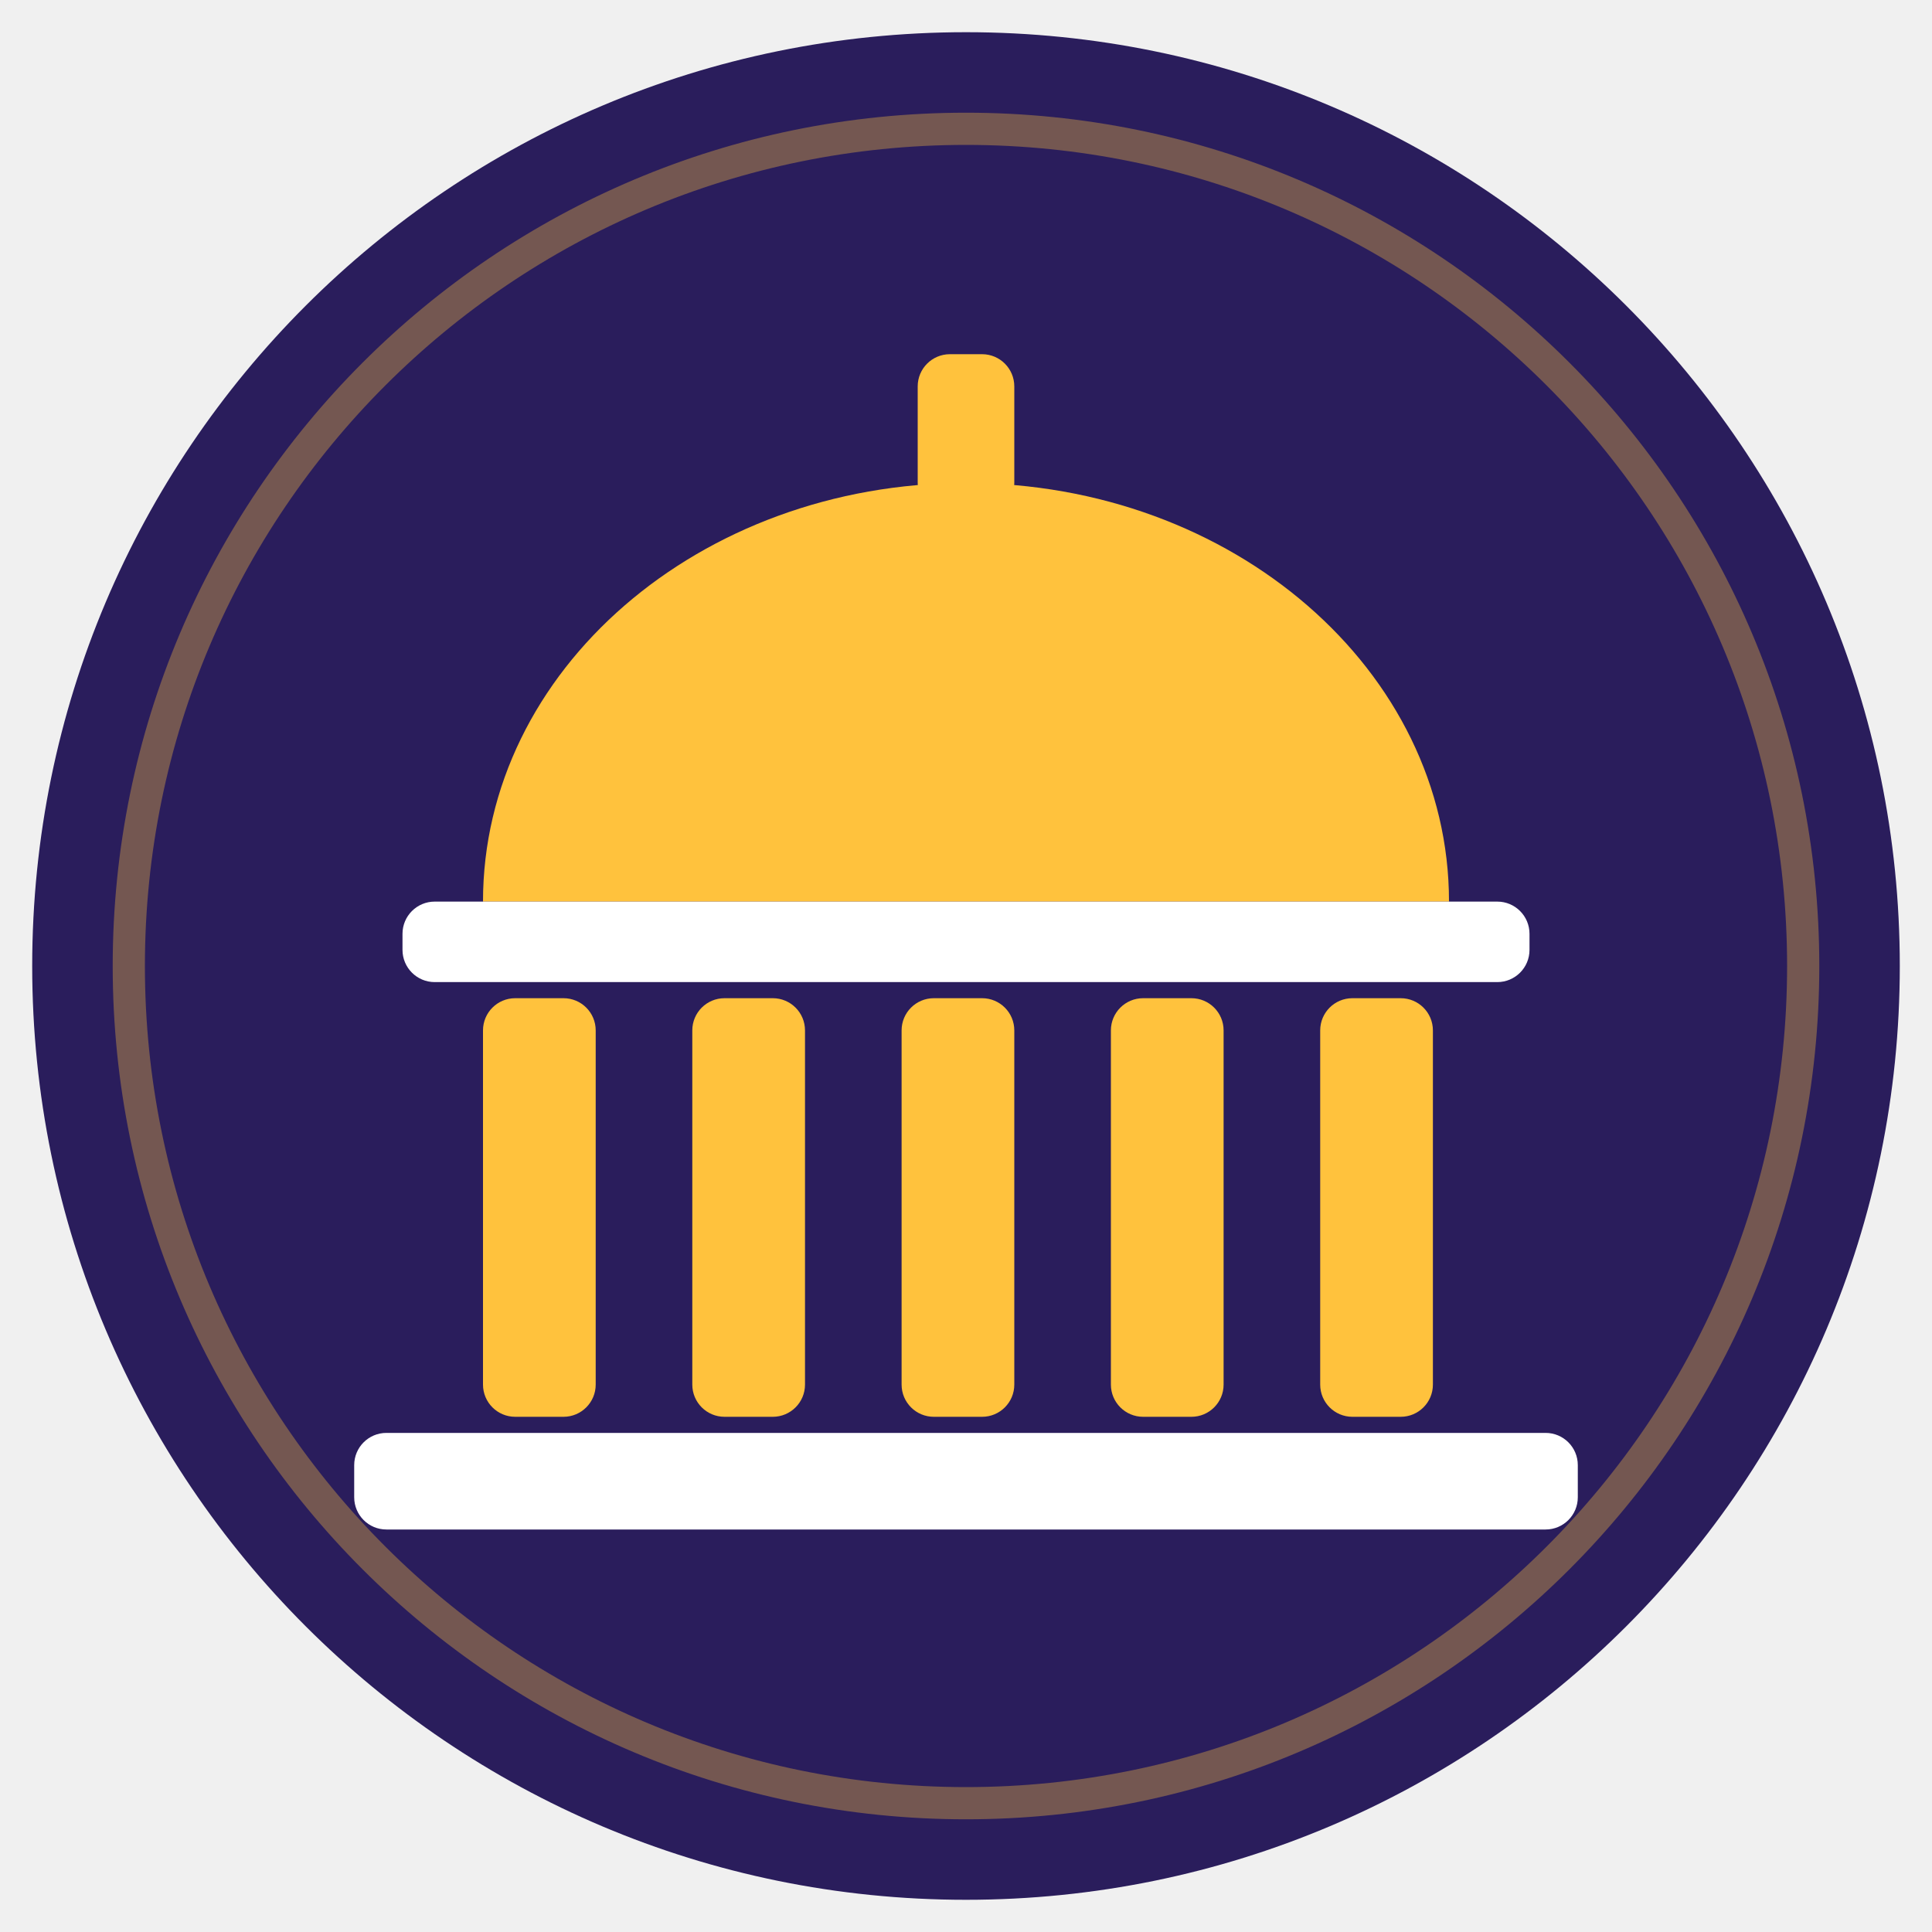
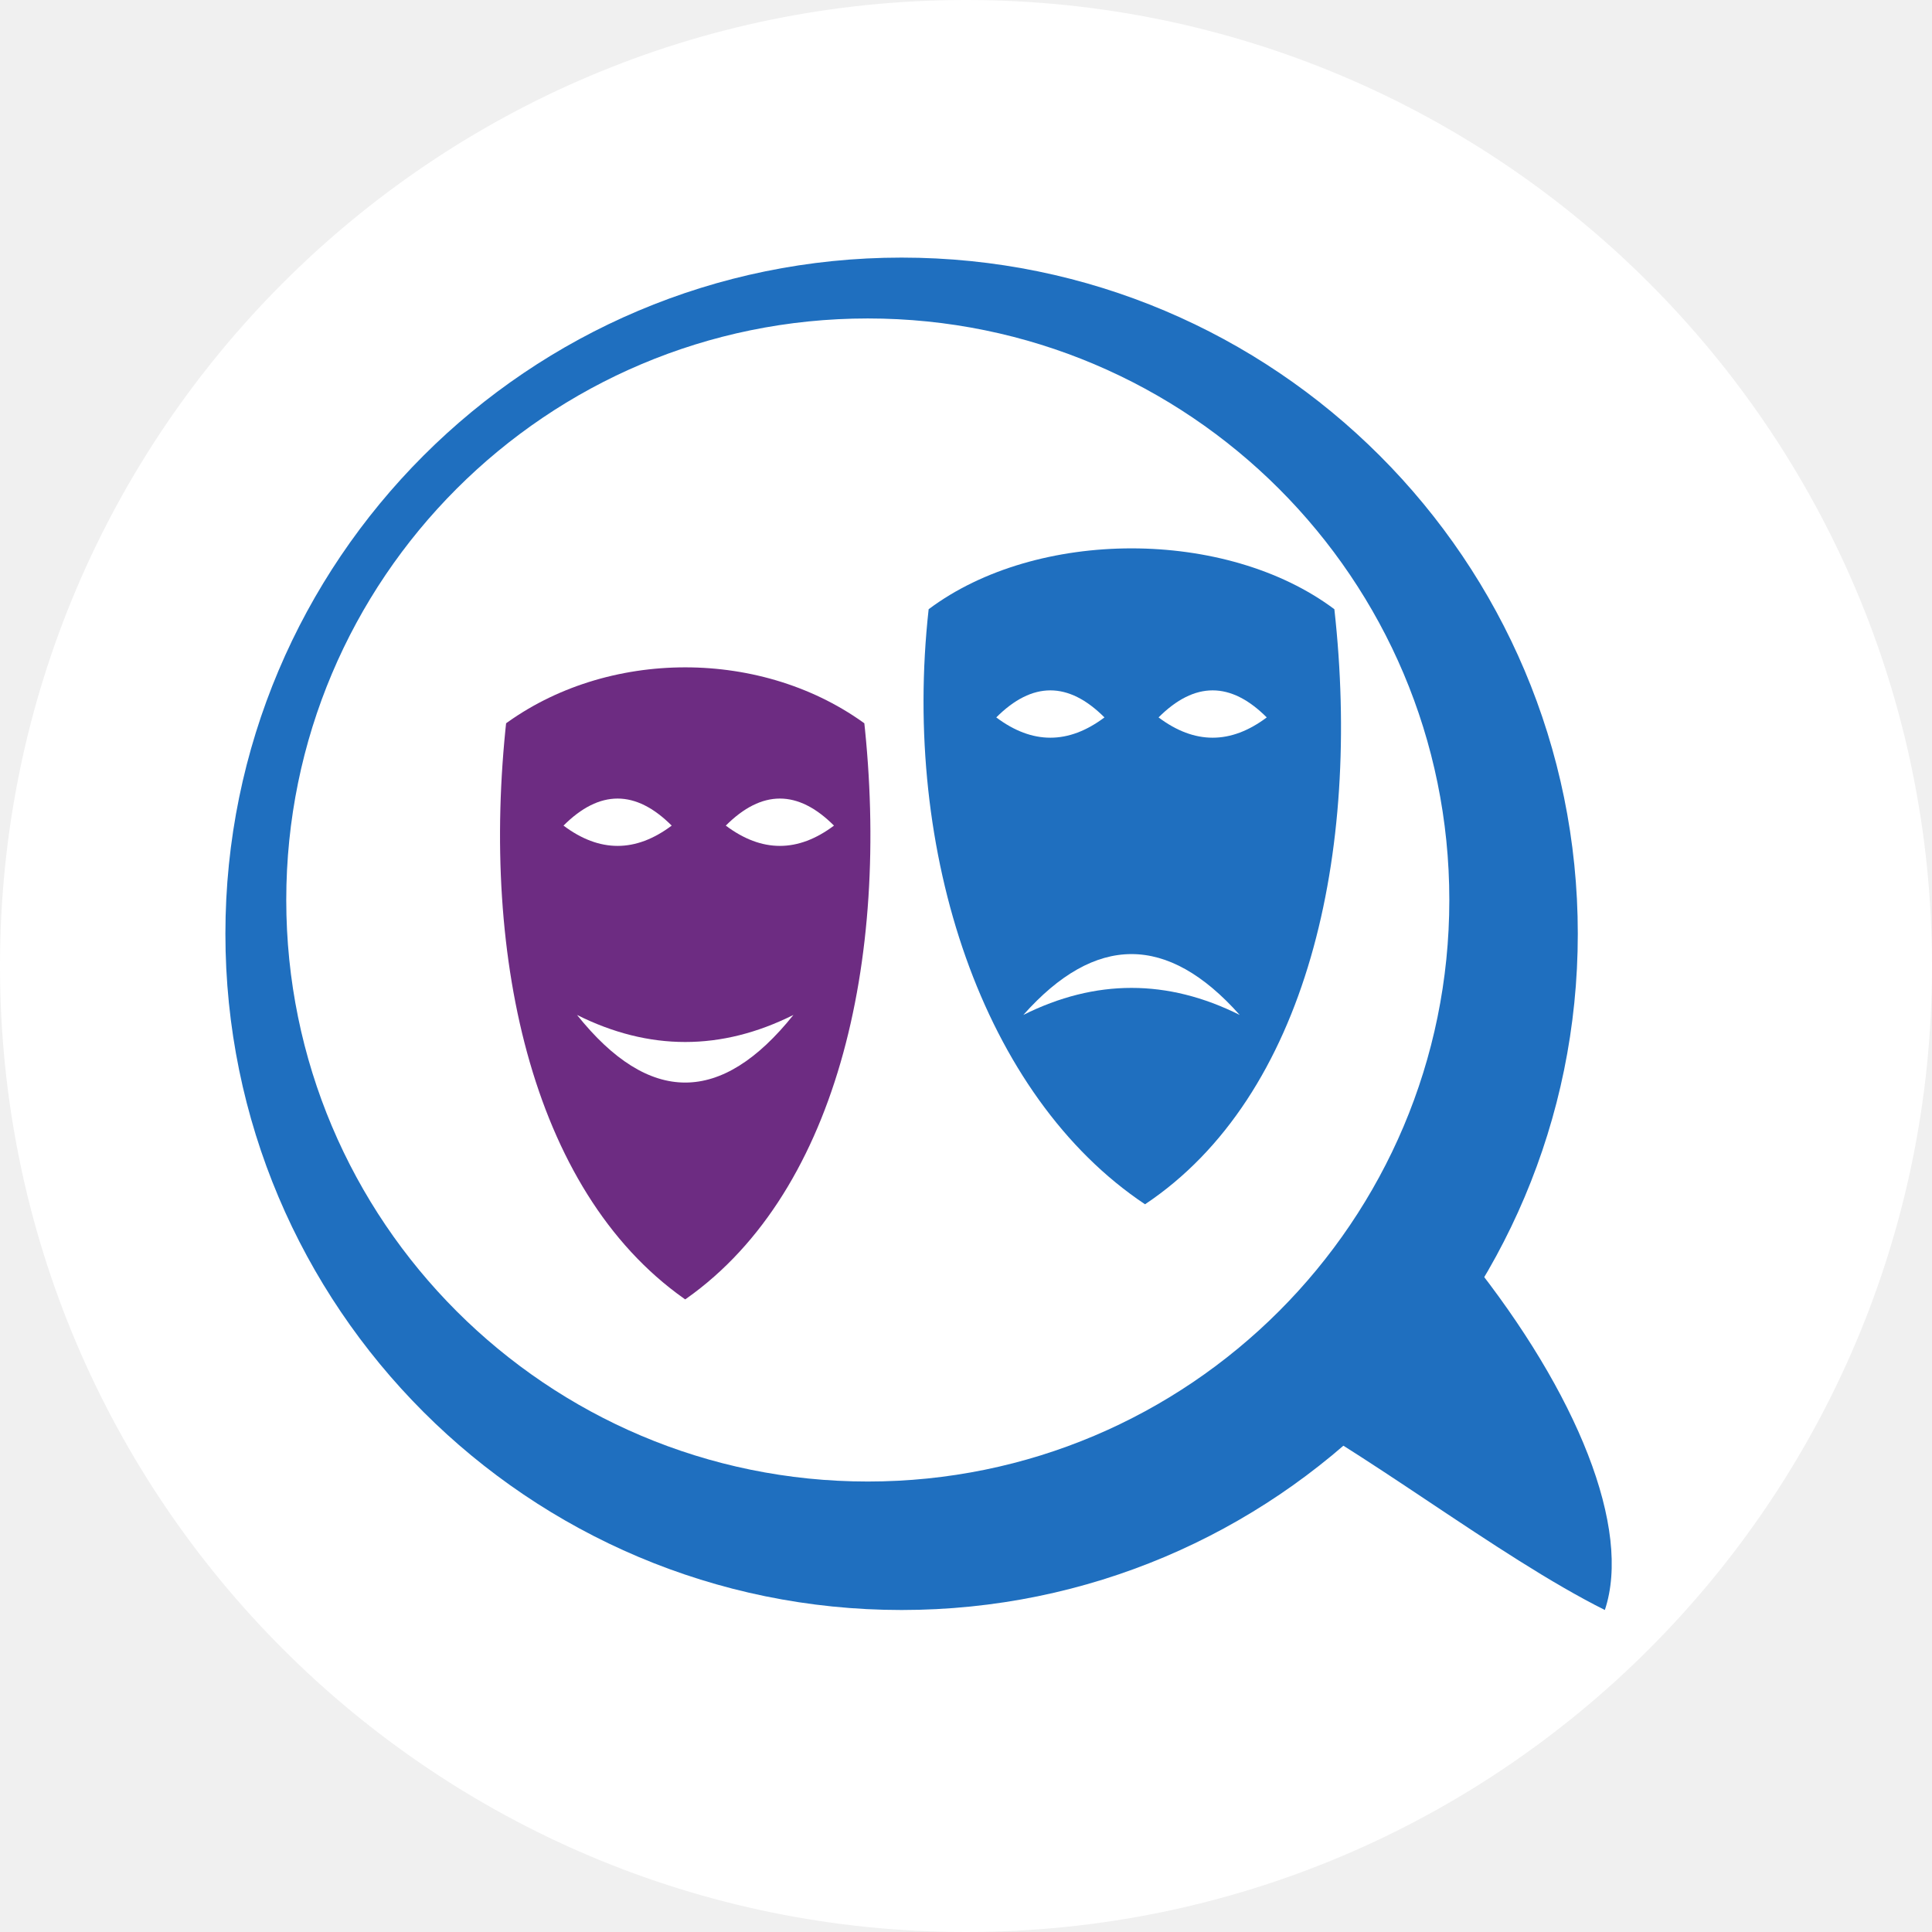
- <svg xmlns="http://www.w3.org/2000/svg" viewBox="0 0 120 120" width="120" height="120" role="img" aria-label="PBAG Bunge logo emblem">
-   <circle cx="60" cy="60" r="58" fill="#2A1D5C" />
-   <circle cx="60" cy="60" r="52" fill="none" stroke="#FFC23D" stroke-opacity=".35" stroke-width="2" />
-   <path d="M30 56 A30 26 0 0 1 90 56Z" fill="#FFC23D" />
-   <rect x="57" y="22" width="6" height="10" rx="2" fill="#FFC23D" />
-   <rect x="25" y="56" width="70" height="5" rx="2" fill="#fff" />
-   <rect x="30" y="62" width="7" height="26" rx="2" fill="#FFC23D" />
-   <rect x="43" y="62" width="7" height="26" rx="2" fill="#FFC23D" />
-   <rect x="56" y="62" width="7" height="26" rx="2" fill="#FFC23D" />
-   <rect x="69" y="62" width="7" height="26" rx="2" fill="#FFC23D" />
-   <rect x="82" y="62" width="7" height="26" rx="2" fill="#FFC23D" />
-   <rect x="22" y="89" width="76" height="6" rx="2" fill="#fff" />
+ <svg xmlns="http://www.w3.org/2000/svg" viewBox="0 0 120 120" width="120" height="120" role="img" aria-label="PBAG emblem">
+   <circle cx="60" cy="60" r="60" fill="#FFFFFF" />
+   <path fill="#1F6FBF" fill-rule="evenodd" d="M14.00 58.00a42.00 42.00 0 1 0 84.00 0a42.00 42.00 0 1 0 -84.00 0ZM17.78 55.90a36.12 36.12 0 1 0 72.24 0a36.12 36.12 0 1 0 -72.24 0Z" />
+   <path fill="#1F6FBF" transform="translate(56.00 58.00)" d="M21.84 28.56 C28.56 31.92 36.96 38.64 43.68 42.00 C45.36 36.96 42.00 28.56 35.28 20.16 C31.92 25.20 26.88 27.72 21.84 28.56Z" />
+   <g transform="translate(56.00 58.00)">
+     <path fill="#1F6FBF" d="M1.68 -20.16 C8.40 -25.20 20.16 -25.20 26.88 -20.16 C28.56 -5.04 25.20 10.08 15.12 16.80 C5.04 10.08 0.00 -5.04 1.68 -20.16Z" />
+     <path fill="#FFFFFF" d="M5.88 -13.44 q3.36 -3.36 6.72 0.00 q-3.36 2.52 -6.72 0.00Z M15.96 -13.44 q3.36 -3.36 6.72 0.00 q-3.36 2.52 -6.72 0.00Z M7.56 5.04 q6.72 -7.56 13.44 0.00 q-6.72 -3.36 -13.44 0.00Z" />
+     <path fill="#6D2C82" stroke="#FFFFFF" stroke-width="1.34" d="M-25.20 -13.44 C-18.48 -18.48 -8.40 -18.48 -1.68 -13.44 C0.00 1.68 -3.36 16.80 -13.44 23.52 C-23.52 16.80 -26.88 1.68 -25.20 -13.44Z" />
+     <path fill="#FFFFFF" d="M-21.00 -6.72 q3.36 -3.36 6.72 0.00 q-3.36 2.52 -6.72 0.00Z M-10.92 -6.72 q3.36 -3.36 6.72 0.00 q-3.36 2.52 -6.72 0.00Z M-20.16 5.04 q6.72 8.40 13.44 0.00 q-6.72 3.36 -13.44 0.00Z" />
+   </g>
</svg>
